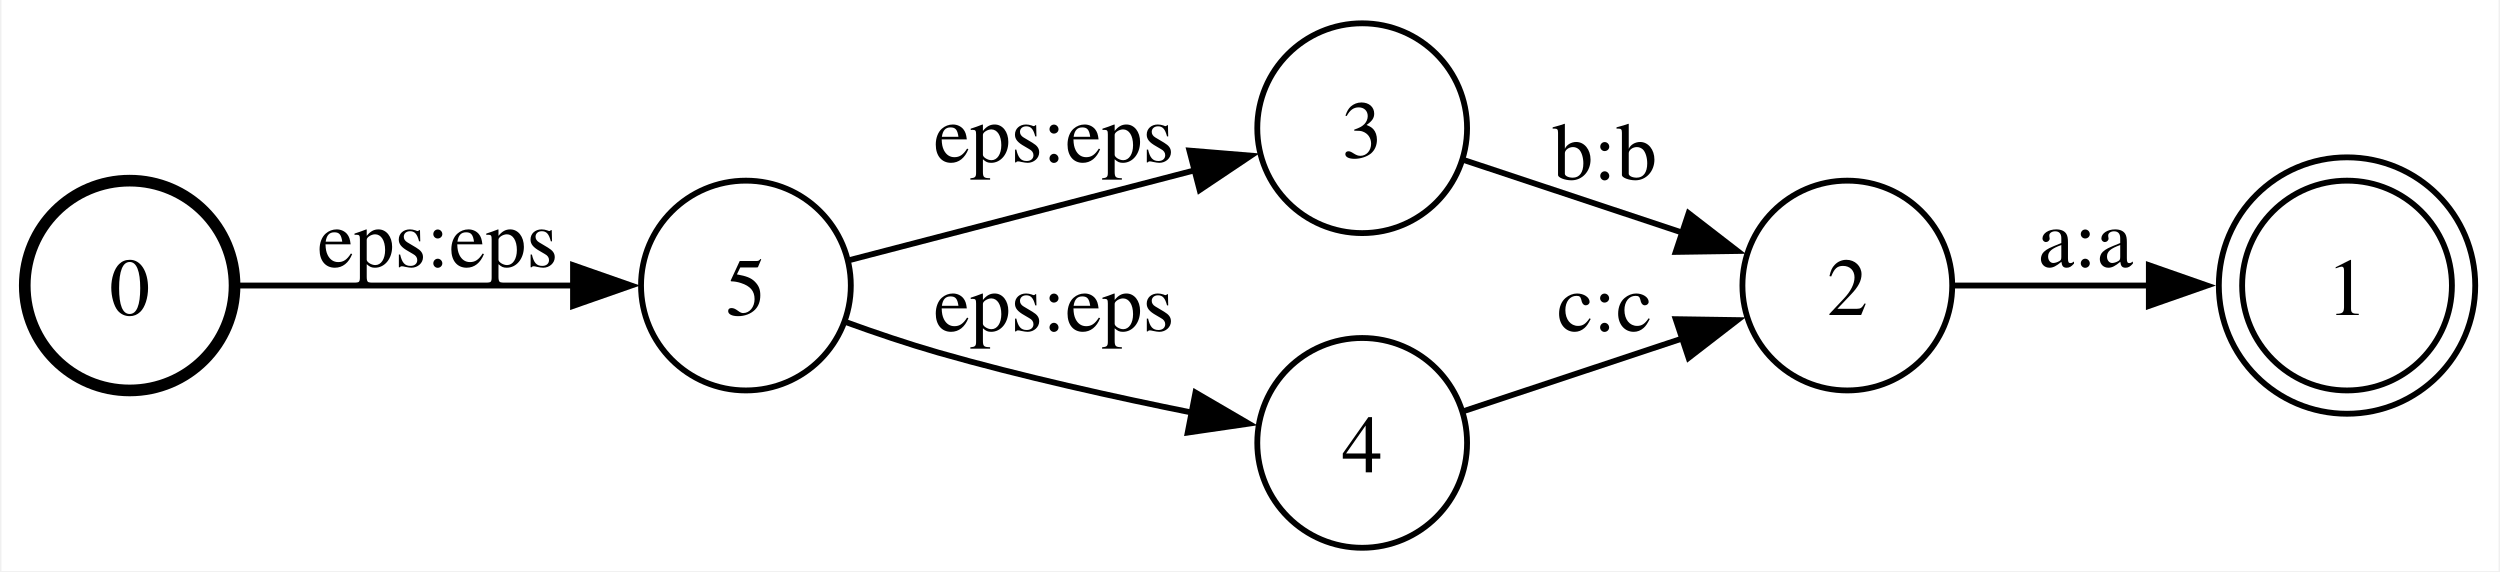
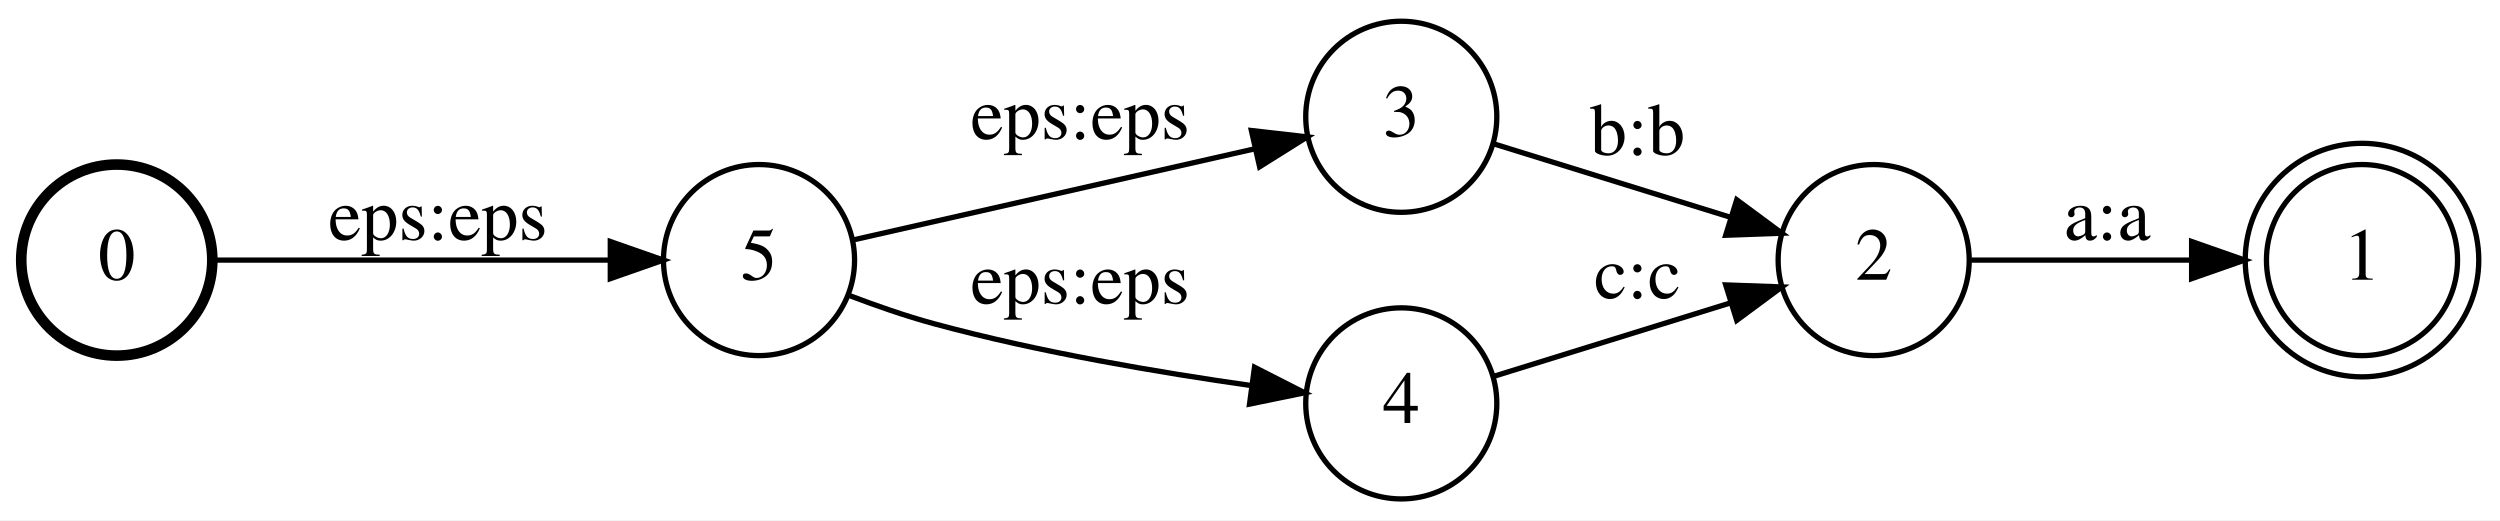
- <svg xmlns="http://www.w3.org/2000/svg" width="429pt" height="98pt" viewBox="0.00 0.00 428.50 98.00">
+ <svg xmlns="http://www.w3.org/2000/svg" width="471pt" height="98pt" viewBox="0.00 0.00 471.00 98.00">
  <g id="graph0" class="graph" transform="scale(1 1) rotate(0) translate(4 94)">
-     <polygon fill="white" stroke="none" points="-4,4 -4,-94 424.5,-94 424.5,4 -4,4" />
+     <polygon fill="white" stroke="transparent" points="-4,4 -4,-94 467,-94 467,4 -4,4" />
    <g id="node1" class="node">
      <ellipse fill="none" stroke="black" stroke-width="2" cx="18" cy="-45" rx="18" ry="18" />
-       <text text-anchor="middle" x="18" y="-39.95" font-family="Times,serif" font-size="14.00">0</text>
+       <text text-anchor="middle" x="18" y="-41.3" font-family="Times,serif" font-size="14.00">0</text>
    </g>
    <g id="node2" class="node">
-       <ellipse fill="none" stroke="black" cx="123.75" cy="-45" rx="18" ry="18" />
-       <text text-anchor="middle" x="123.75" y="-39.95" font-family="Times,serif" font-size="14.00">5</text>
+       <ellipse fill="none" stroke="black" cx="139" cy="-45" rx="18" ry="18" />
+       <text text-anchor="middle" x="139" y="-41.3" font-family="Times,serif" font-size="14.00">5</text>
    </g>
    <g id="edge1" class="edge">
-       <path fill="none" stroke="black" d="M36.13,-45C51.9,-45 75.6,-45 94.22,-45" />
-       <polygon fill="black" stroke="black" points="94.08,-48.5 104.08,-45 94.08,-41.5 94.08,-48.5" />
-       <text text-anchor="middle" x="70.88" y="-48.2" font-family="Times,serif" font-size="14.00">eps:eps</text>
+       <path fill="none" stroke="black" d="M36.05,-45C55.58,-45 87.84,-45 110.84,-45" />
+       <polygon fill="black" stroke="black" points="110.98,-48.5 120.98,-45 110.98,-41.5 110.98,-48.5" />
+       <text text-anchor="middle" x="78.5" y="-48.8" font-family="Times,serif" font-size="14.00">eps:eps</text>
    </g>
    <g id="node5" class="node">
-       <ellipse fill="none" stroke="black" cx="229.5" cy="-72" rx="18" ry="18" />
-       <text text-anchor="middle" x="229.5" y="-66.95" font-family="Times,serif" font-size="14.00">3</text>
+       <ellipse fill="none" stroke="black" cx="260" cy="-72" rx="18" ry="18" />
+       <text text-anchor="middle" x="260" y="-68.3" font-family="Times,serif" font-size="14.00">3</text>
    </g>
    <g id="edge5" class="edge">
-       <path fill="none" stroke="black" d="M141.42,-49.34C157.45,-53.51 181.98,-59.89 200.92,-64.82" />
-       <polygon fill="black" stroke="black" points="199.85,-68.16 210.41,-67.29 201.61,-61.39 199.85,-68.16" />
-       <text text-anchor="middle" x="176.62" y="-66.2" font-family="Times,serif" font-size="14.00">eps:eps</text>
+       <path fill="none" stroke="black" d="M156.8,-48.81C176.47,-53.27 209.29,-60.72 232.42,-65.97" />
+       <polygon fill="black" stroke="black" points="231.76,-69.41 242.29,-68.21 233.31,-62.58 231.76,-69.41" />
+       <text text-anchor="middle" x="199.5" y="-67.8" font-family="Times,serif" font-size="14.00">eps:eps</text>
    </g>
    <g id="node6" class="node">
-       <ellipse fill="none" stroke="black" cx="229.5" cy="-18" rx="18" ry="18" />
-       <text text-anchor="middle" x="229.5" y="-12.95" font-family="Times,serif" font-size="14.00">4</text>
+       <ellipse fill="none" stroke="black" cx="260" cy="-18" rx="18" ry="18" />
+       <text text-anchor="middle" x="260" y="-14.3" font-family="Times,serif" font-size="14.00">4</text>
    </g>
    <g id="edge6" class="edge">
-       <path fill="none" stroke="black" d="M140.89,-38.73C145.93,-36.9 151.53,-35 156.75,-33.5 171.06,-29.4 187.24,-25.82 200.62,-23.13" />
-       <polygon fill="black" stroke="black" points="200.89,-26.64 210.04,-21.3 199.56,-19.77 200.89,-26.64" />
-       <text text-anchor="middle" x="176.62" y="-37.2" font-family="Times,serif" font-size="14.00">eps:eps</text>
+       <path fill="none" stroke="black" d="M155.76,-38.42C160.87,-36.47 166.62,-34.46 172,-33 191.72,-27.65 214.5,-23.81 231.8,-21.35" />
+       <polygon fill="black" stroke="black" points="232.35,-24.81 241.79,-20 231.41,-17.87 232.35,-24.81" />
+       <text text-anchor="middle" x="199.5" y="-36.8" font-family="Times,serif" font-size="14.00">eps:eps</text>
    </g>
    <g id="node3" class="node">
-       <ellipse fill="none" stroke="black" cx="398.5" cy="-45" rx="18" ry="18" />
-       <ellipse fill="none" stroke="black" cx="398.5" cy="-45" rx="22" ry="22" />
-       <text text-anchor="middle" x="398.5" y="-39.95" font-family="Times,serif" font-size="14.00">1</text>
+       <ellipse fill="none" stroke="black" cx="441" cy="-45" rx="18" ry="18" />
+       <ellipse fill="none" stroke="black" cx="441" cy="-45" rx="22" ry="22" />
+       <text text-anchor="middle" x="441" y="-41.3" font-family="Times,serif" font-size="14.00">1</text>
    </g>
    <g id="node4" class="node">
-       <ellipse fill="none" stroke="black" cx="312.75" cy="-45" rx="18" ry="18" />
-       <text text-anchor="middle" x="312.75" y="-39.95" font-family="Times,serif" font-size="14.00">2</text>
+       <ellipse fill="none" stroke="black" cx="349" cy="-45" rx="18" ry="18" />
+       <text text-anchor="middle" x="349" y="-41.3" font-family="Times,serif" font-size="14.00">2</text>
    </g>
    <g id="edge2" class="edge">
-       <path fill="none" stroke="black" d="M331.1,-45C340.78,-45 353.14,-45 364.58,-45" />
-       <polygon fill="black" stroke="black" points="364.49,-48.5 374.49,-45 364.49,-41.5 364.49,-48.5" />
-       <text text-anchor="middle" x="353.62" y="-48.2" font-family="Times,serif" font-size="14.00">a:a</text>
+       <path fill="none" stroke="black" d="M367.35,-45C379.08,-45 394.89,-45 408.76,-45" />
+       <polygon fill="black" stroke="black" points="408.9,-48.5 418.9,-45 408.9,-41.5 408.9,-48.5" />
+       <text text-anchor="middle" x="393" y="-48.8" font-family="Times,serif" font-size="14.00">a:a</text>
    </g>
    <g id="edge3" class="edge">
-       <path fill="none" stroke="black" d="M246.94,-66.54C257.73,-62.95 272.11,-58.17 284.58,-54.03" />
-       <polygon fill="black" stroke="black" points="285.51,-57.41 293.9,-50.93 283.3,-50.77 285.51,-57.41" />
-       <text text-anchor="middle" x="271.12" y="-63.2" font-family="Times,serif" font-size="14.00">b:b</text>
+       <path fill="none" stroke="black" d="M277.36,-66.92C289.88,-63.04 307.39,-57.6 321.84,-53.12" />
+       <polygon fill="black" stroke="black" points="323.2,-56.36 331.71,-50.06 321.12,-49.68 323.2,-56.36" />
+       <text text-anchor="middle" x="304.5" y="-64.8" font-family="Times,serif" font-size="14.00">b:b</text>
    </g>
    <g id="edge4" class="edge">
-       <path fill="none" stroke="black" d="M246.94,-23.46C257.73,-27.05 272.11,-31.83 284.58,-35.97" />
-       <polygon fill="black" stroke="black" points="283.3,-39.23 293.9,-39.07 285.51,-32.59 283.3,-39.23" />
-       <text text-anchor="middle" x="271.12" y="-37.2" font-family="Times,serif" font-size="14.00">c:c</text>
+       <path fill="none" stroke="black" d="M277.36,-23.08C289.88,-26.96 307.39,-32.4 321.84,-36.88" />
+       <polygon fill="black" stroke="black" points="321.12,-40.32 331.71,-39.94 323.2,-33.64 321.12,-40.32" />
+       <text text-anchor="middle" x="304.5" y="-37.8" font-family="Times,serif" font-size="14.00">c:c</text>
    </g>
  </g>
</svg>
